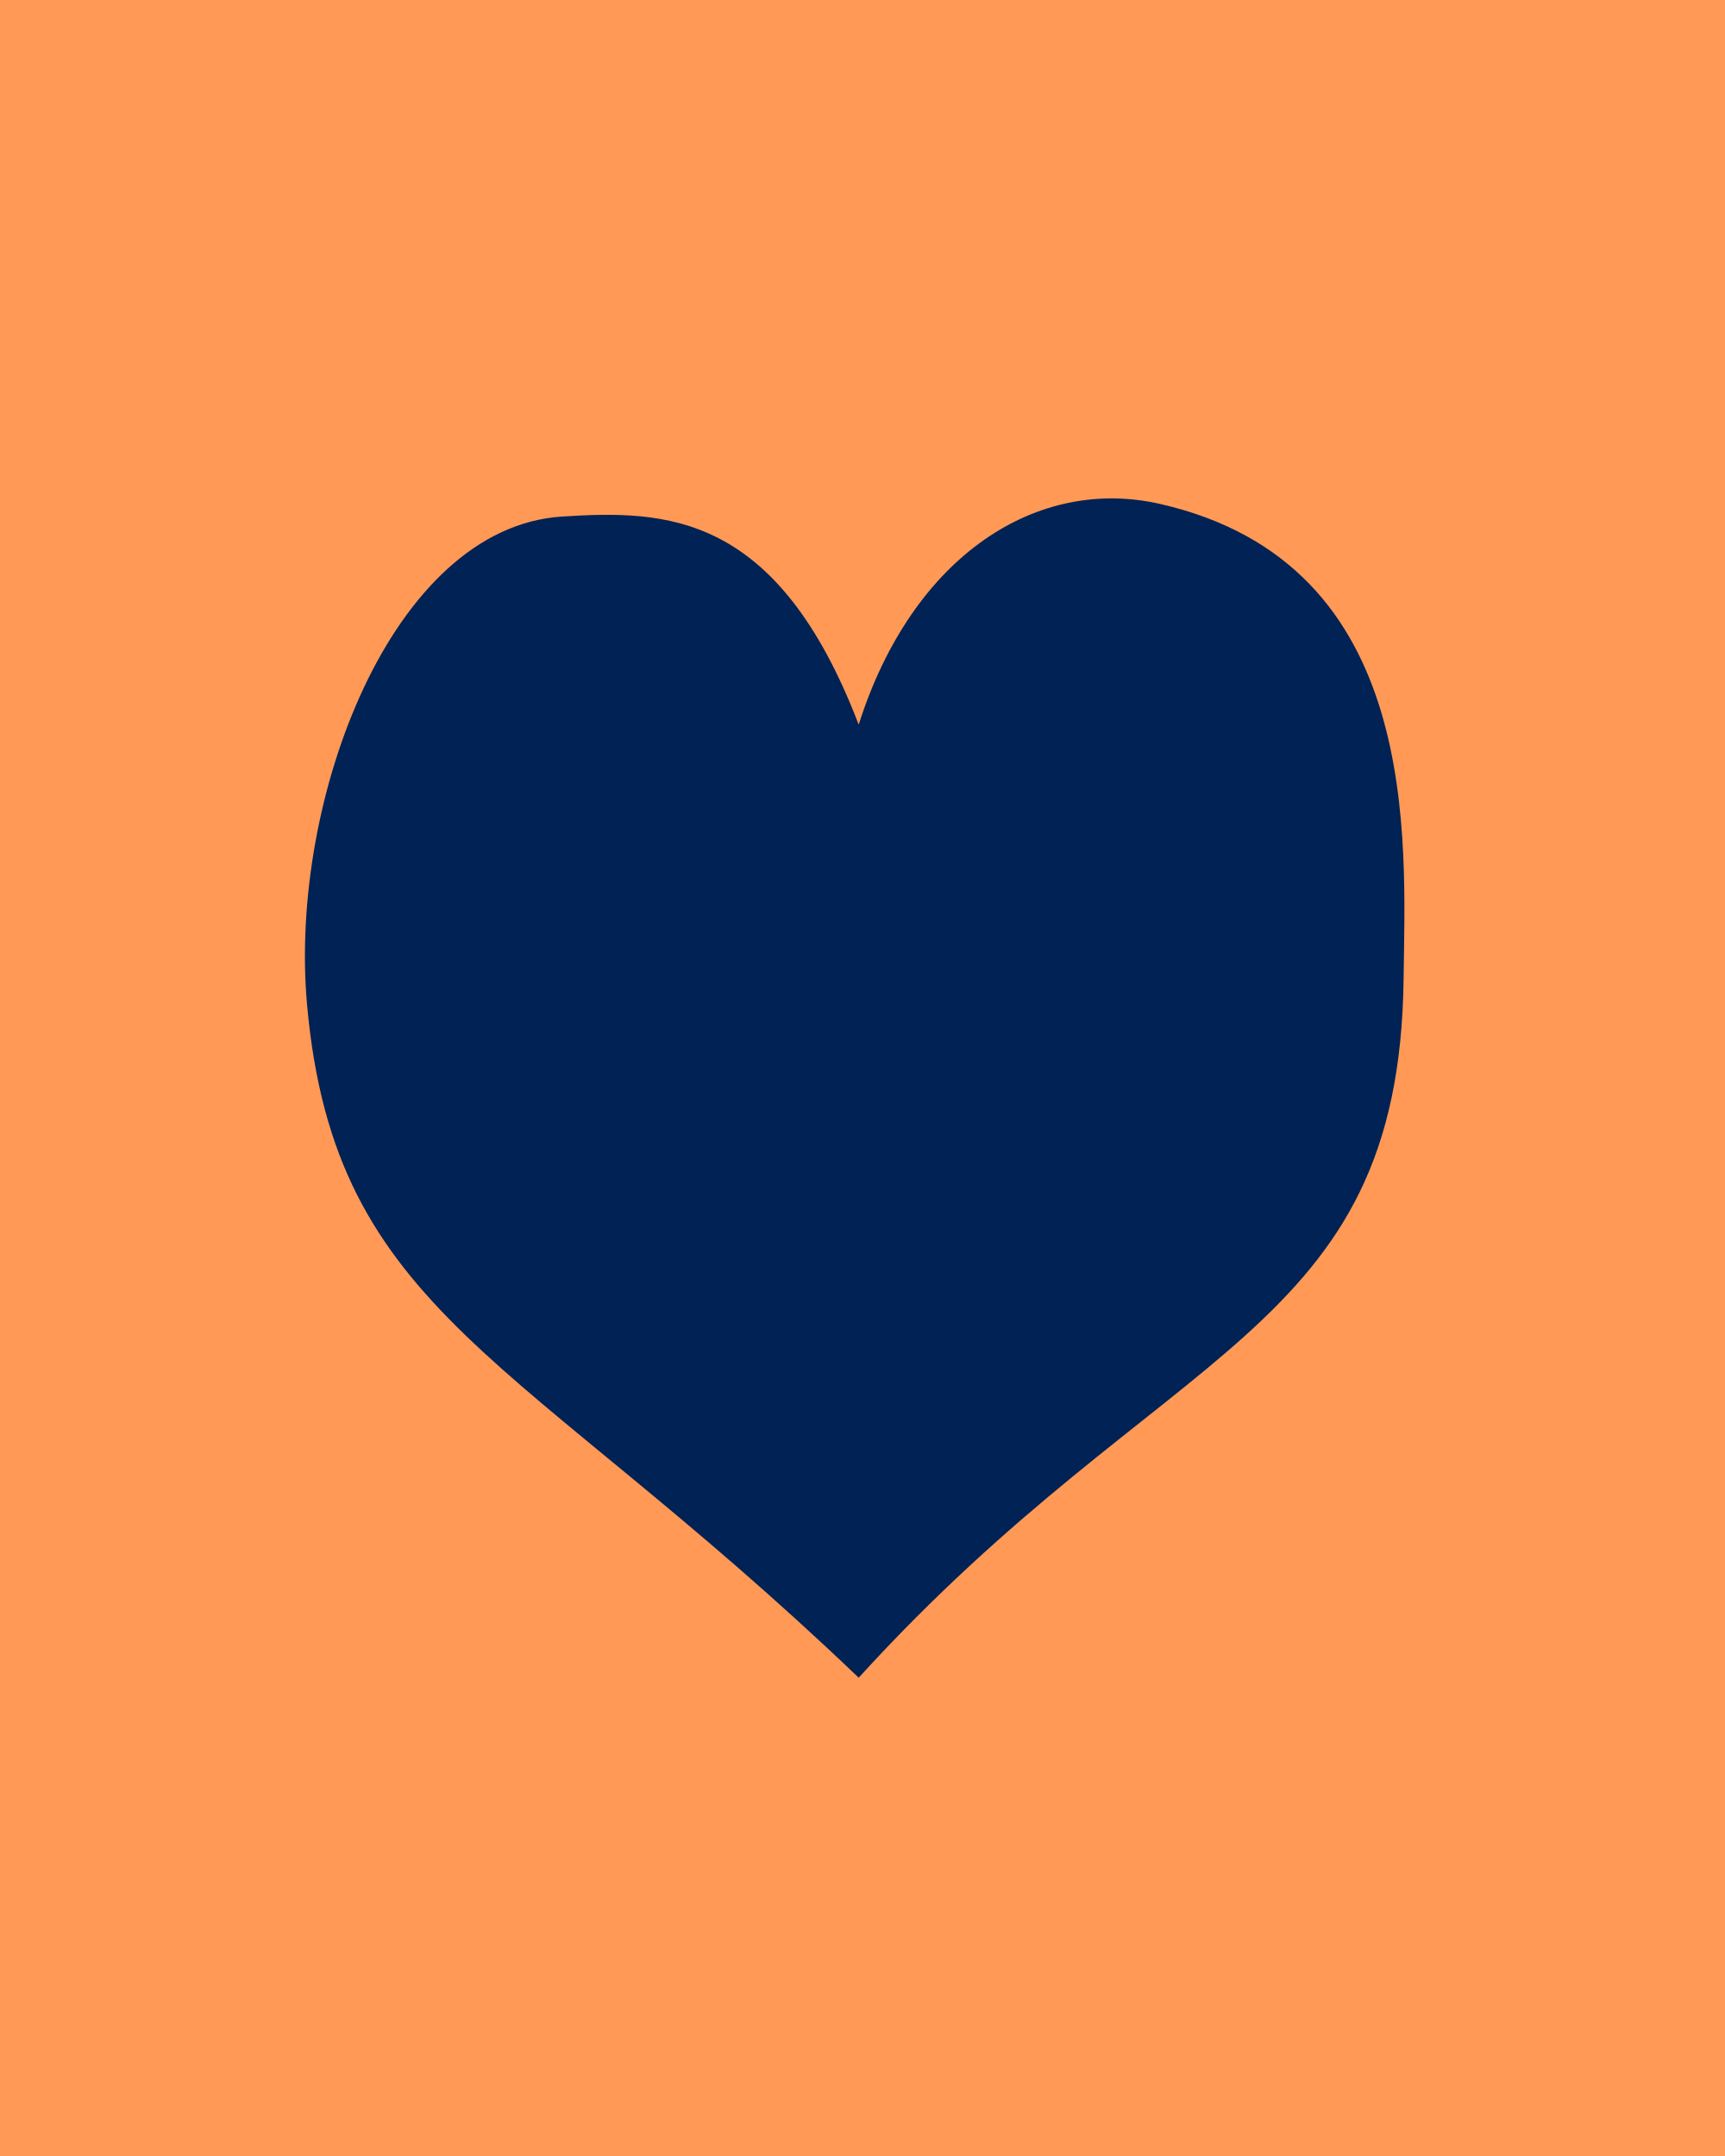
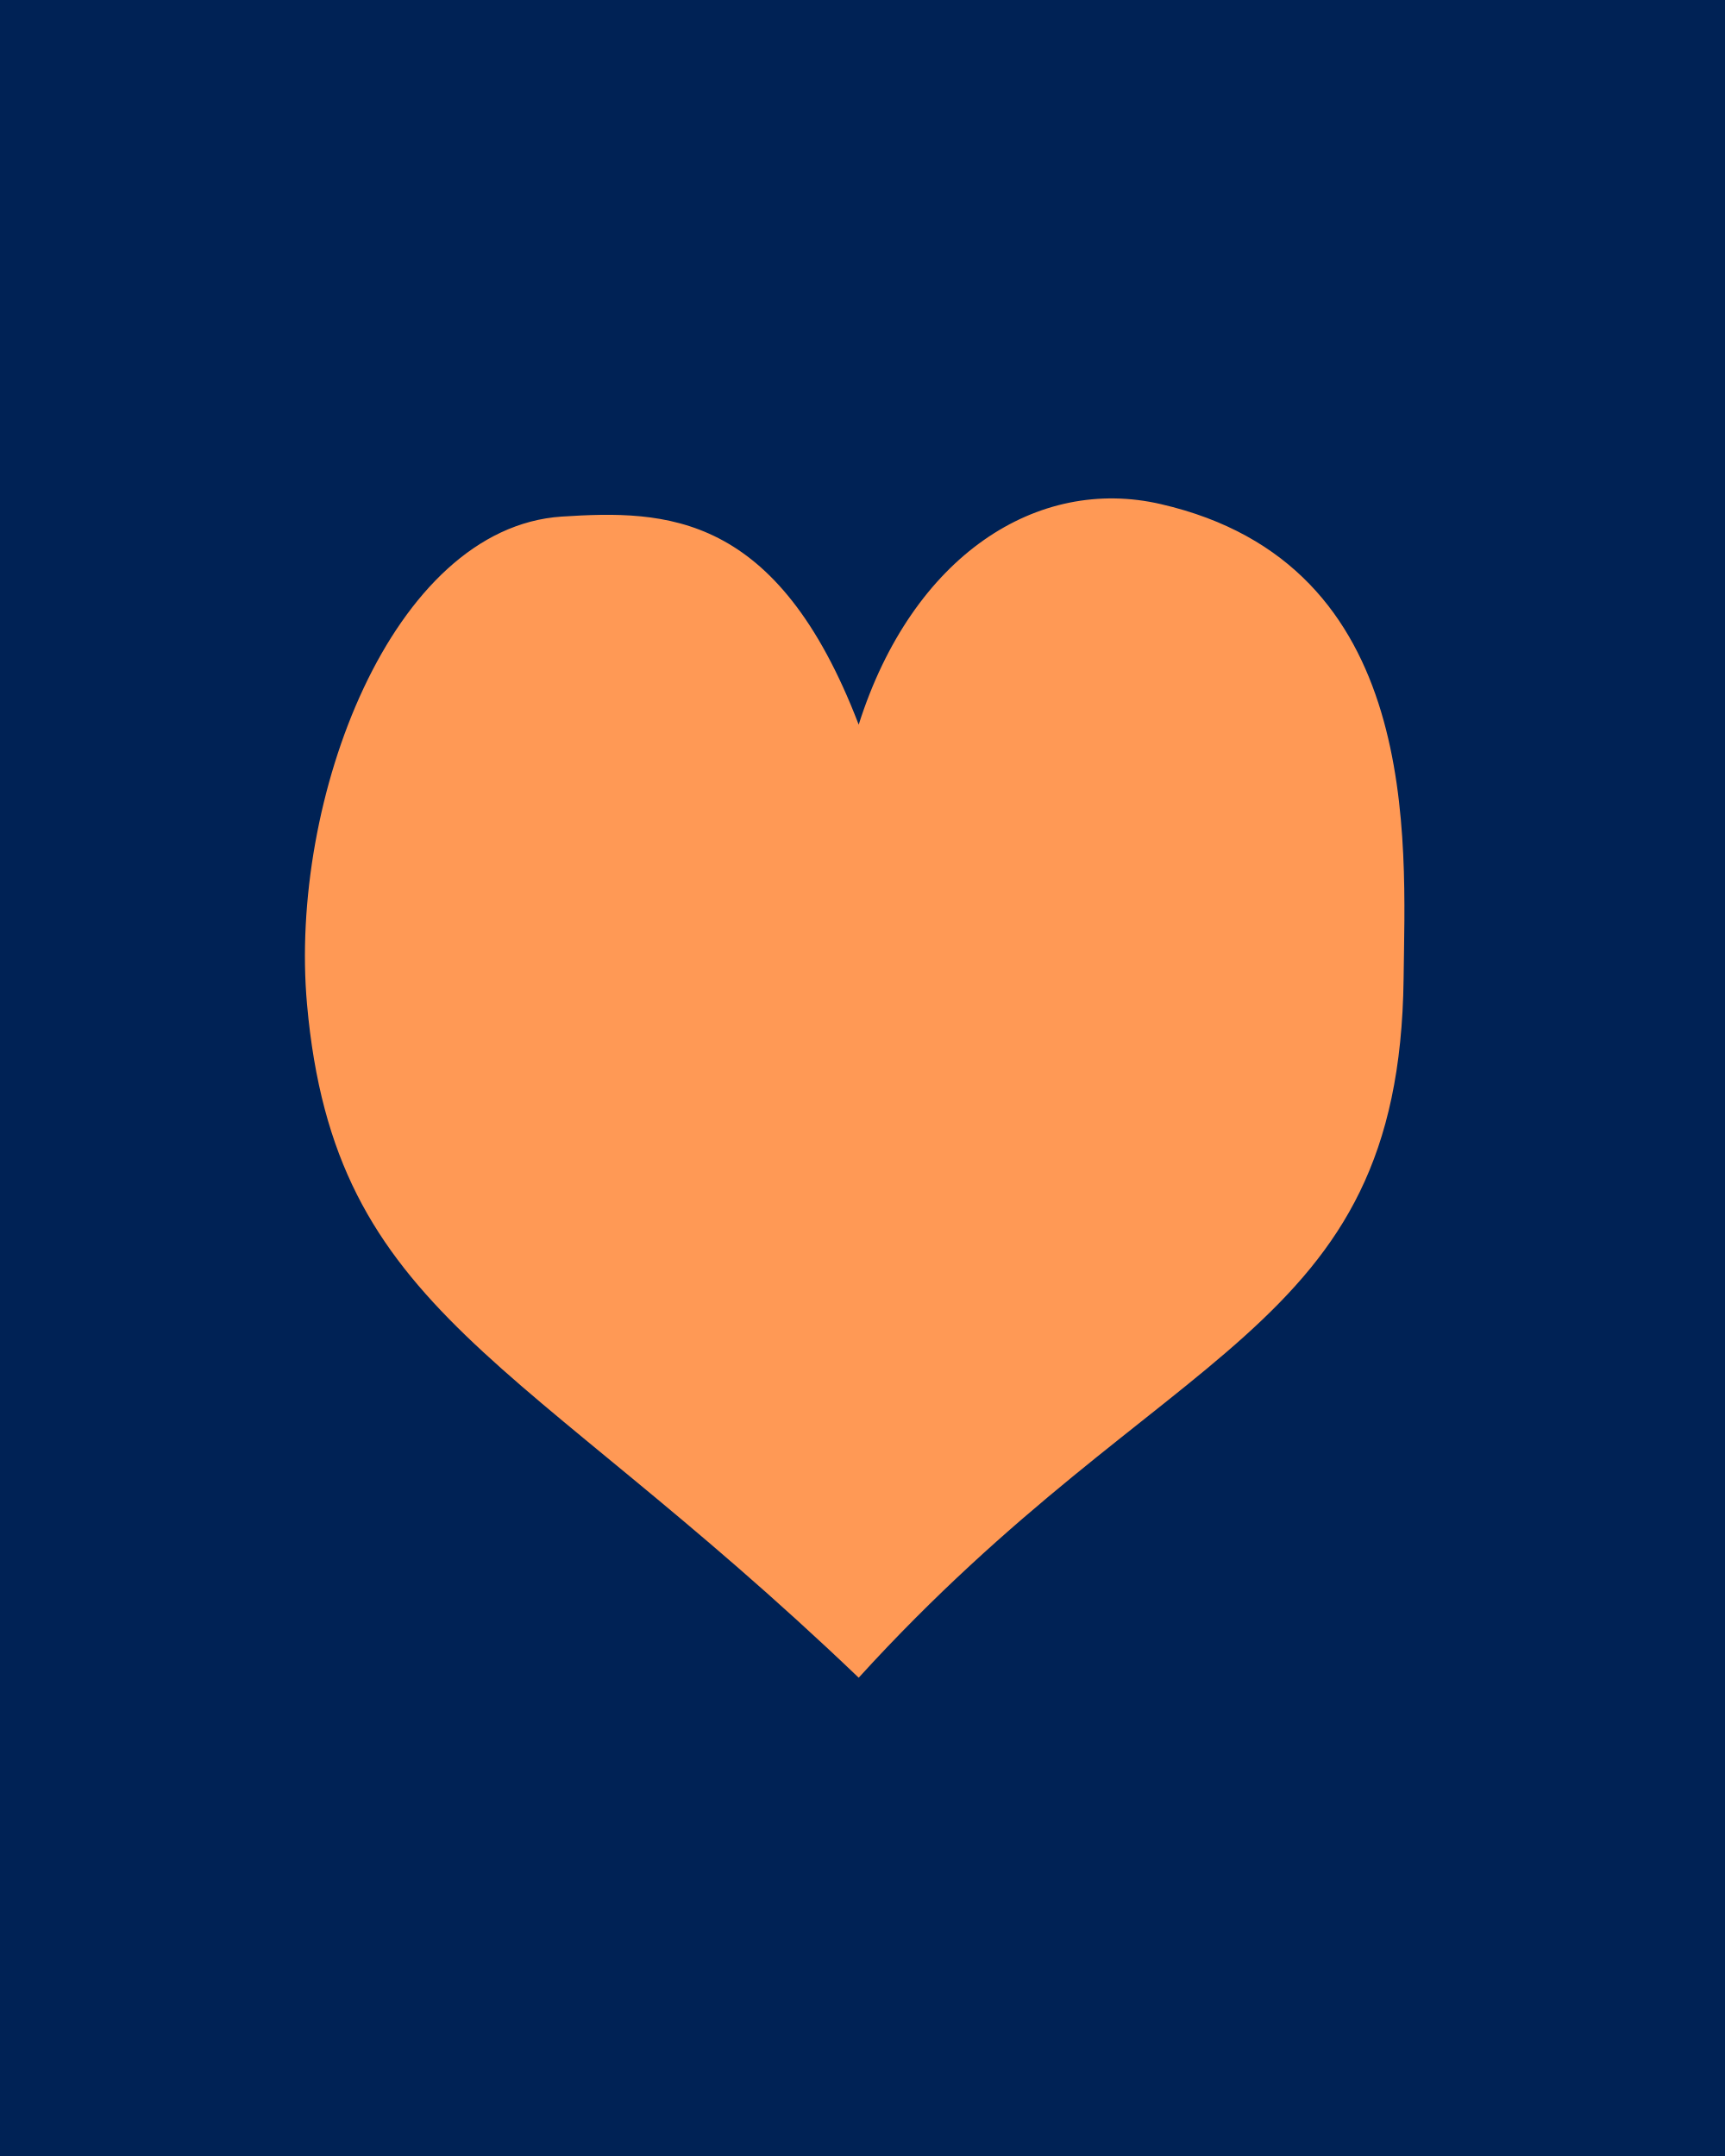
<svg xmlns="http://www.w3.org/2000/svg" width="24" height="30" viewBox="0 0 6.35 7.938" version="1.1" id="svg5">
  <defs id="defs2" />
  <g id="layer1">
-     <rect style="fill:#ff9955;stroke-width:0.229;stroke-linejoin:bevel" id="rect861" width="6.611" height="8.911" x="-0.125" y="-0.779" />
+     <rect style="fill:#002255;stroke-width:0.229;stroke-linejoin:bevel" id="rect861" width="6.611" height="8.911" x="-0.125" y="-0.779" />
  </g>
  <g id="layer2">
-     <path style="fill:#002255;stroke:#000000;stroke-width:0;stroke-linecap:butt;stroke-linejoin:miter;stroke-miterlimit:4;stroke-dasharray:none;stroke-opacity:1" d="M 3.161,6.177 C 4.293,4.933 5.151,4.923 5.167,3.604 5.173,3.09 5.238,2.078 4.273,1.856 3.82,1.751 3.359,2.044 3.161,2.668 2.861,1.885 2.452,1.877 2.067,1.902 1.441,1.944 1.063,2.945 1.13,3.697 1.232,4.842 1.909,4.979 3.161,6.177 Z" id="path934" />
+     <path style="fill:#ff9955;stroke:#000000;stroke-width:0;stroke-linecap:butt;stroke-linejoin:miter;stroke-miterlimit:4;stroke-dasharray:none;stroke-opacity:1" d="M 3.161,6.177 C 4.293,4.933 5.151,4.923 5.167,3.604 5.173,3.09 5.238,2.078 4.273,1.856 3.82,1.751 3.359,2.044 3.161,2.668 2.861,1.885 2.452,1.877 2.067,1.902 1.441,1.944 1.063,2.945 1.13,3.697 1.232,4.842 1.909,4.979 3.161,6.177 Z" id="path934" />
  </g>
</svg>
